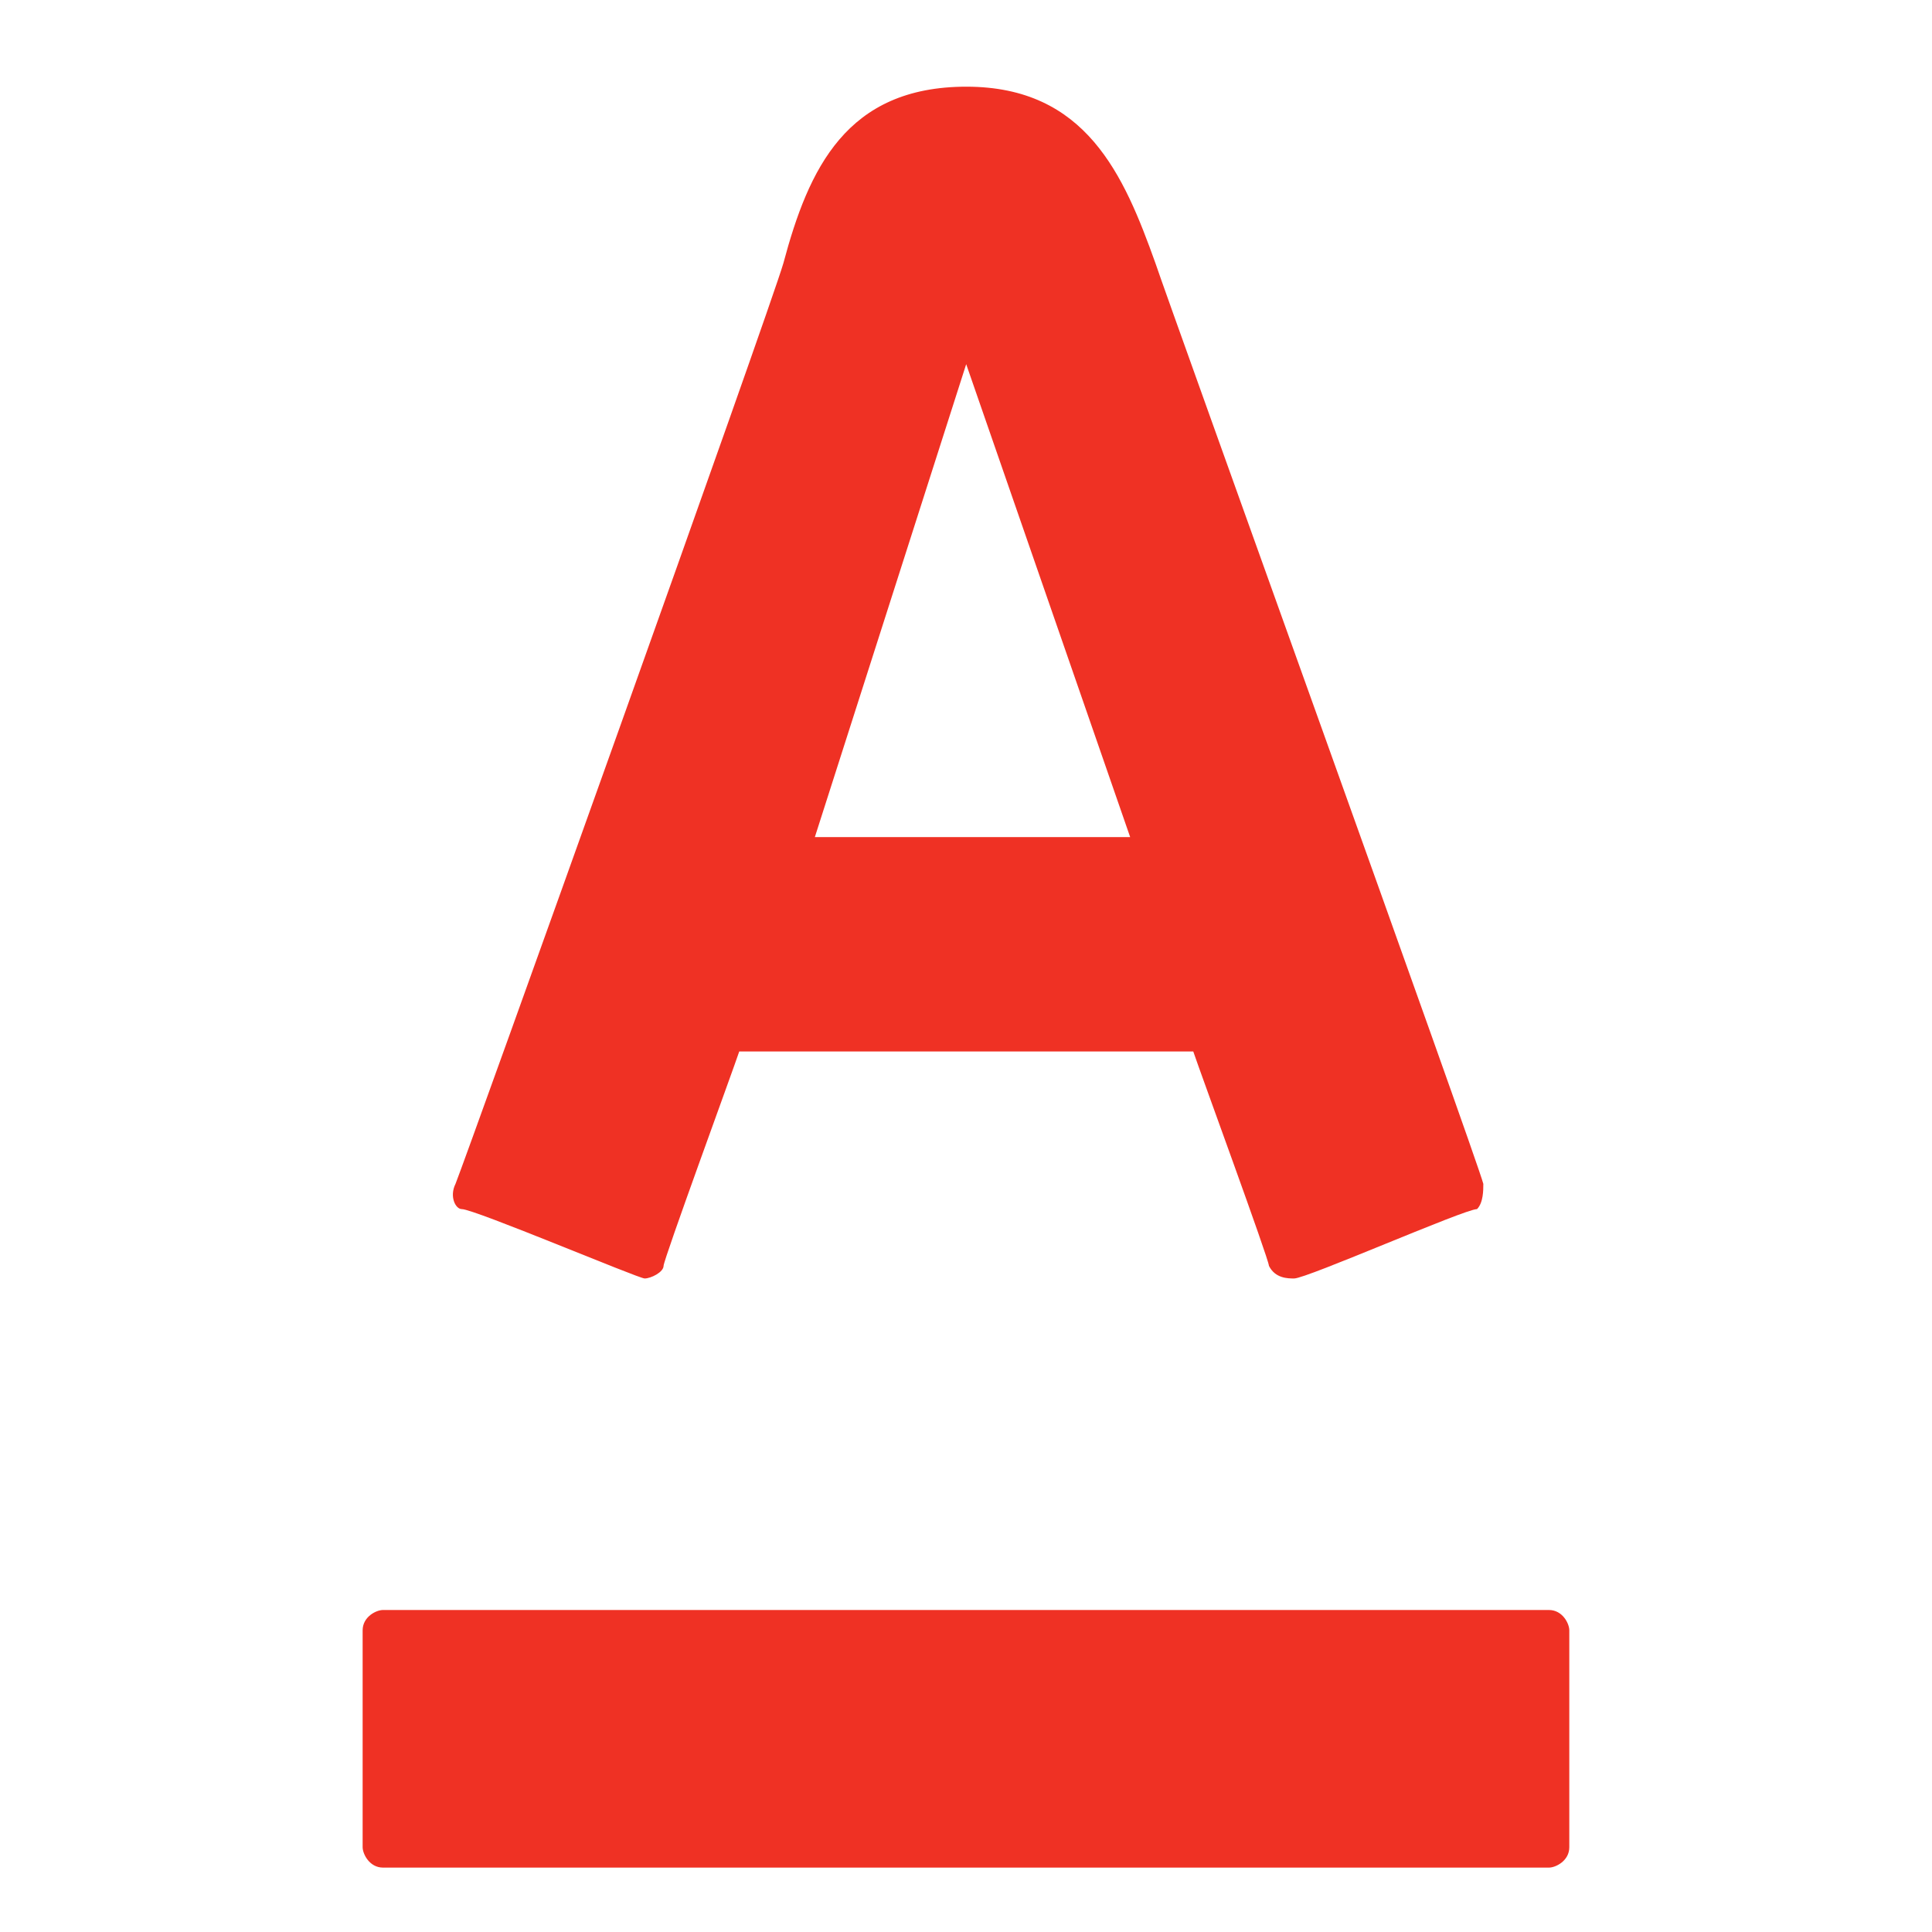
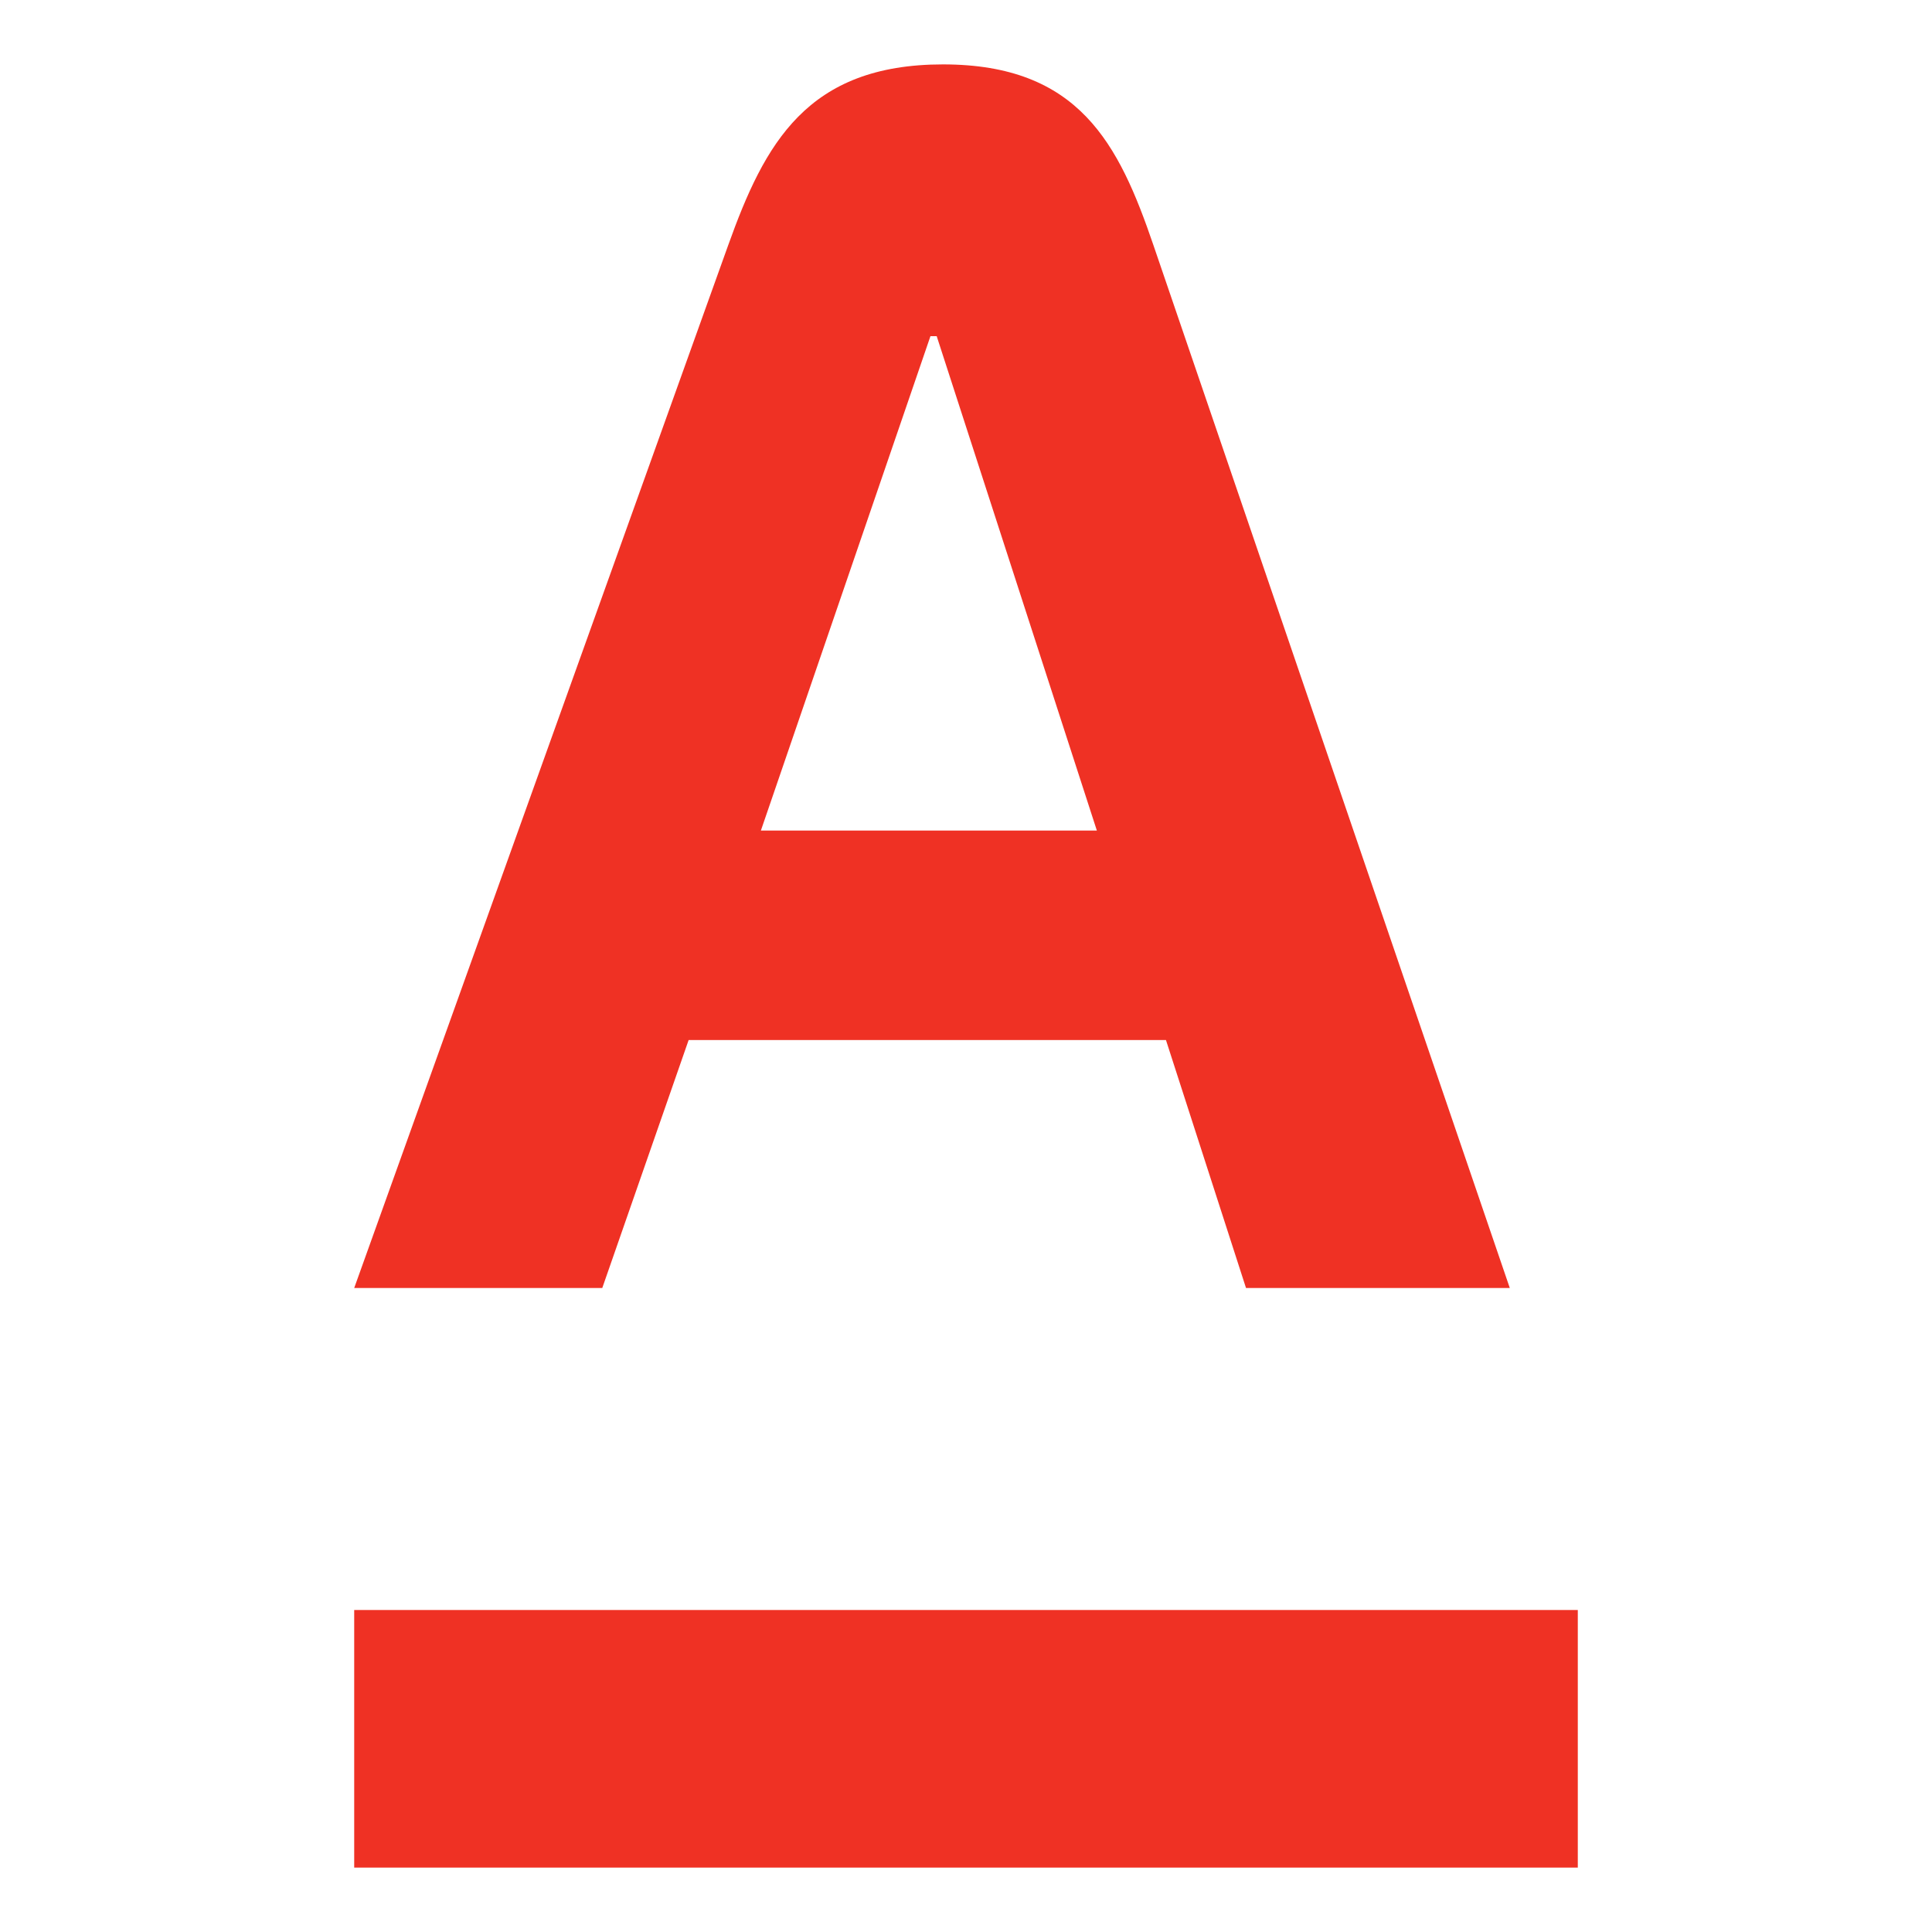
- <svg xmlns="http://www.w3.org/2000/svg" width="30" height="30" viewBox="0 0 30 30">
-   <g fill="none" fill-rule="evenodd">
+ <svg xmlns="http://www.w3.org/2000/svg" width="30" height="30" viewBox="0 0 30 30" version="1.1">
+   <g stroke="none" stroke-width="1" fill="none" fill-rule="evenodd">
    <rect width="30" height="30" />
-     <path fill="#EF3124" fill-rule="nonzero" d="M0.947,28 L19.052,28 C19.157,28 19.368,27.895 19.368,27.684 L19.368,24.316 C19.368,24.211 19.263,24 19.052,24 L0.947,24 C0.842,24 0.631,24.105 0.631,24.316 L0.631,27.684 C0.632,27.789 0.737,28 0.947,28 Z M7.164,3.088 C6.968,3.773 2.268,16.893 2.073,17.383 C1.975,17.579 2.073,17.775 2.171,17.775 C2.367,17.775 4.913,18.852 5.01,18.852 C5.107,18.852 5.304,18.754 5.304,18.656 C5.304,18.558 6.381,15.621 6.479,15.327 L13.529,15.327 C13.627,15.621 14.704,18.558 14.704,18.656 C14.802,18.852 14.998,18.852 15.096,18.852 C15.292,18.852 17.74,17.775 17.935,17.775 C18.033,17.677 18.033,17.481 18.033,17.383 C17.935,16.991 13.137,3.676 12.942,3.088 C12.452,1.717 11.865,0.346 10.005,0.346 C8.143,0.347 7.556,1.62 7.164,3.088 Z M12.549,11.998 L7.653,11.998 L10.003,4.655 L12.549,11.998 Z" transform="translate(5 1)" />
+     <path d="M5.5,29 L5.5,25 L24.5,25 L24.5,29 L5.5,29 Z M11.815,12.897 L17.032,12.897 L14.545,5.22 L14.448,5.22 L11.815,12.897 Z M17.909,3.803 L23.444,20 L19.348,20 L18.105,16.15 L10.693,16.15 L9.352,20 L5.5,20 L11.309,3.803 C11.872,2.232 12.529,1 14.643,1 C16.757,1 17.374,2.237 17.909,3.803 Z" id="A-logo" fill="#EF3124" />
  </g>
</svg>
